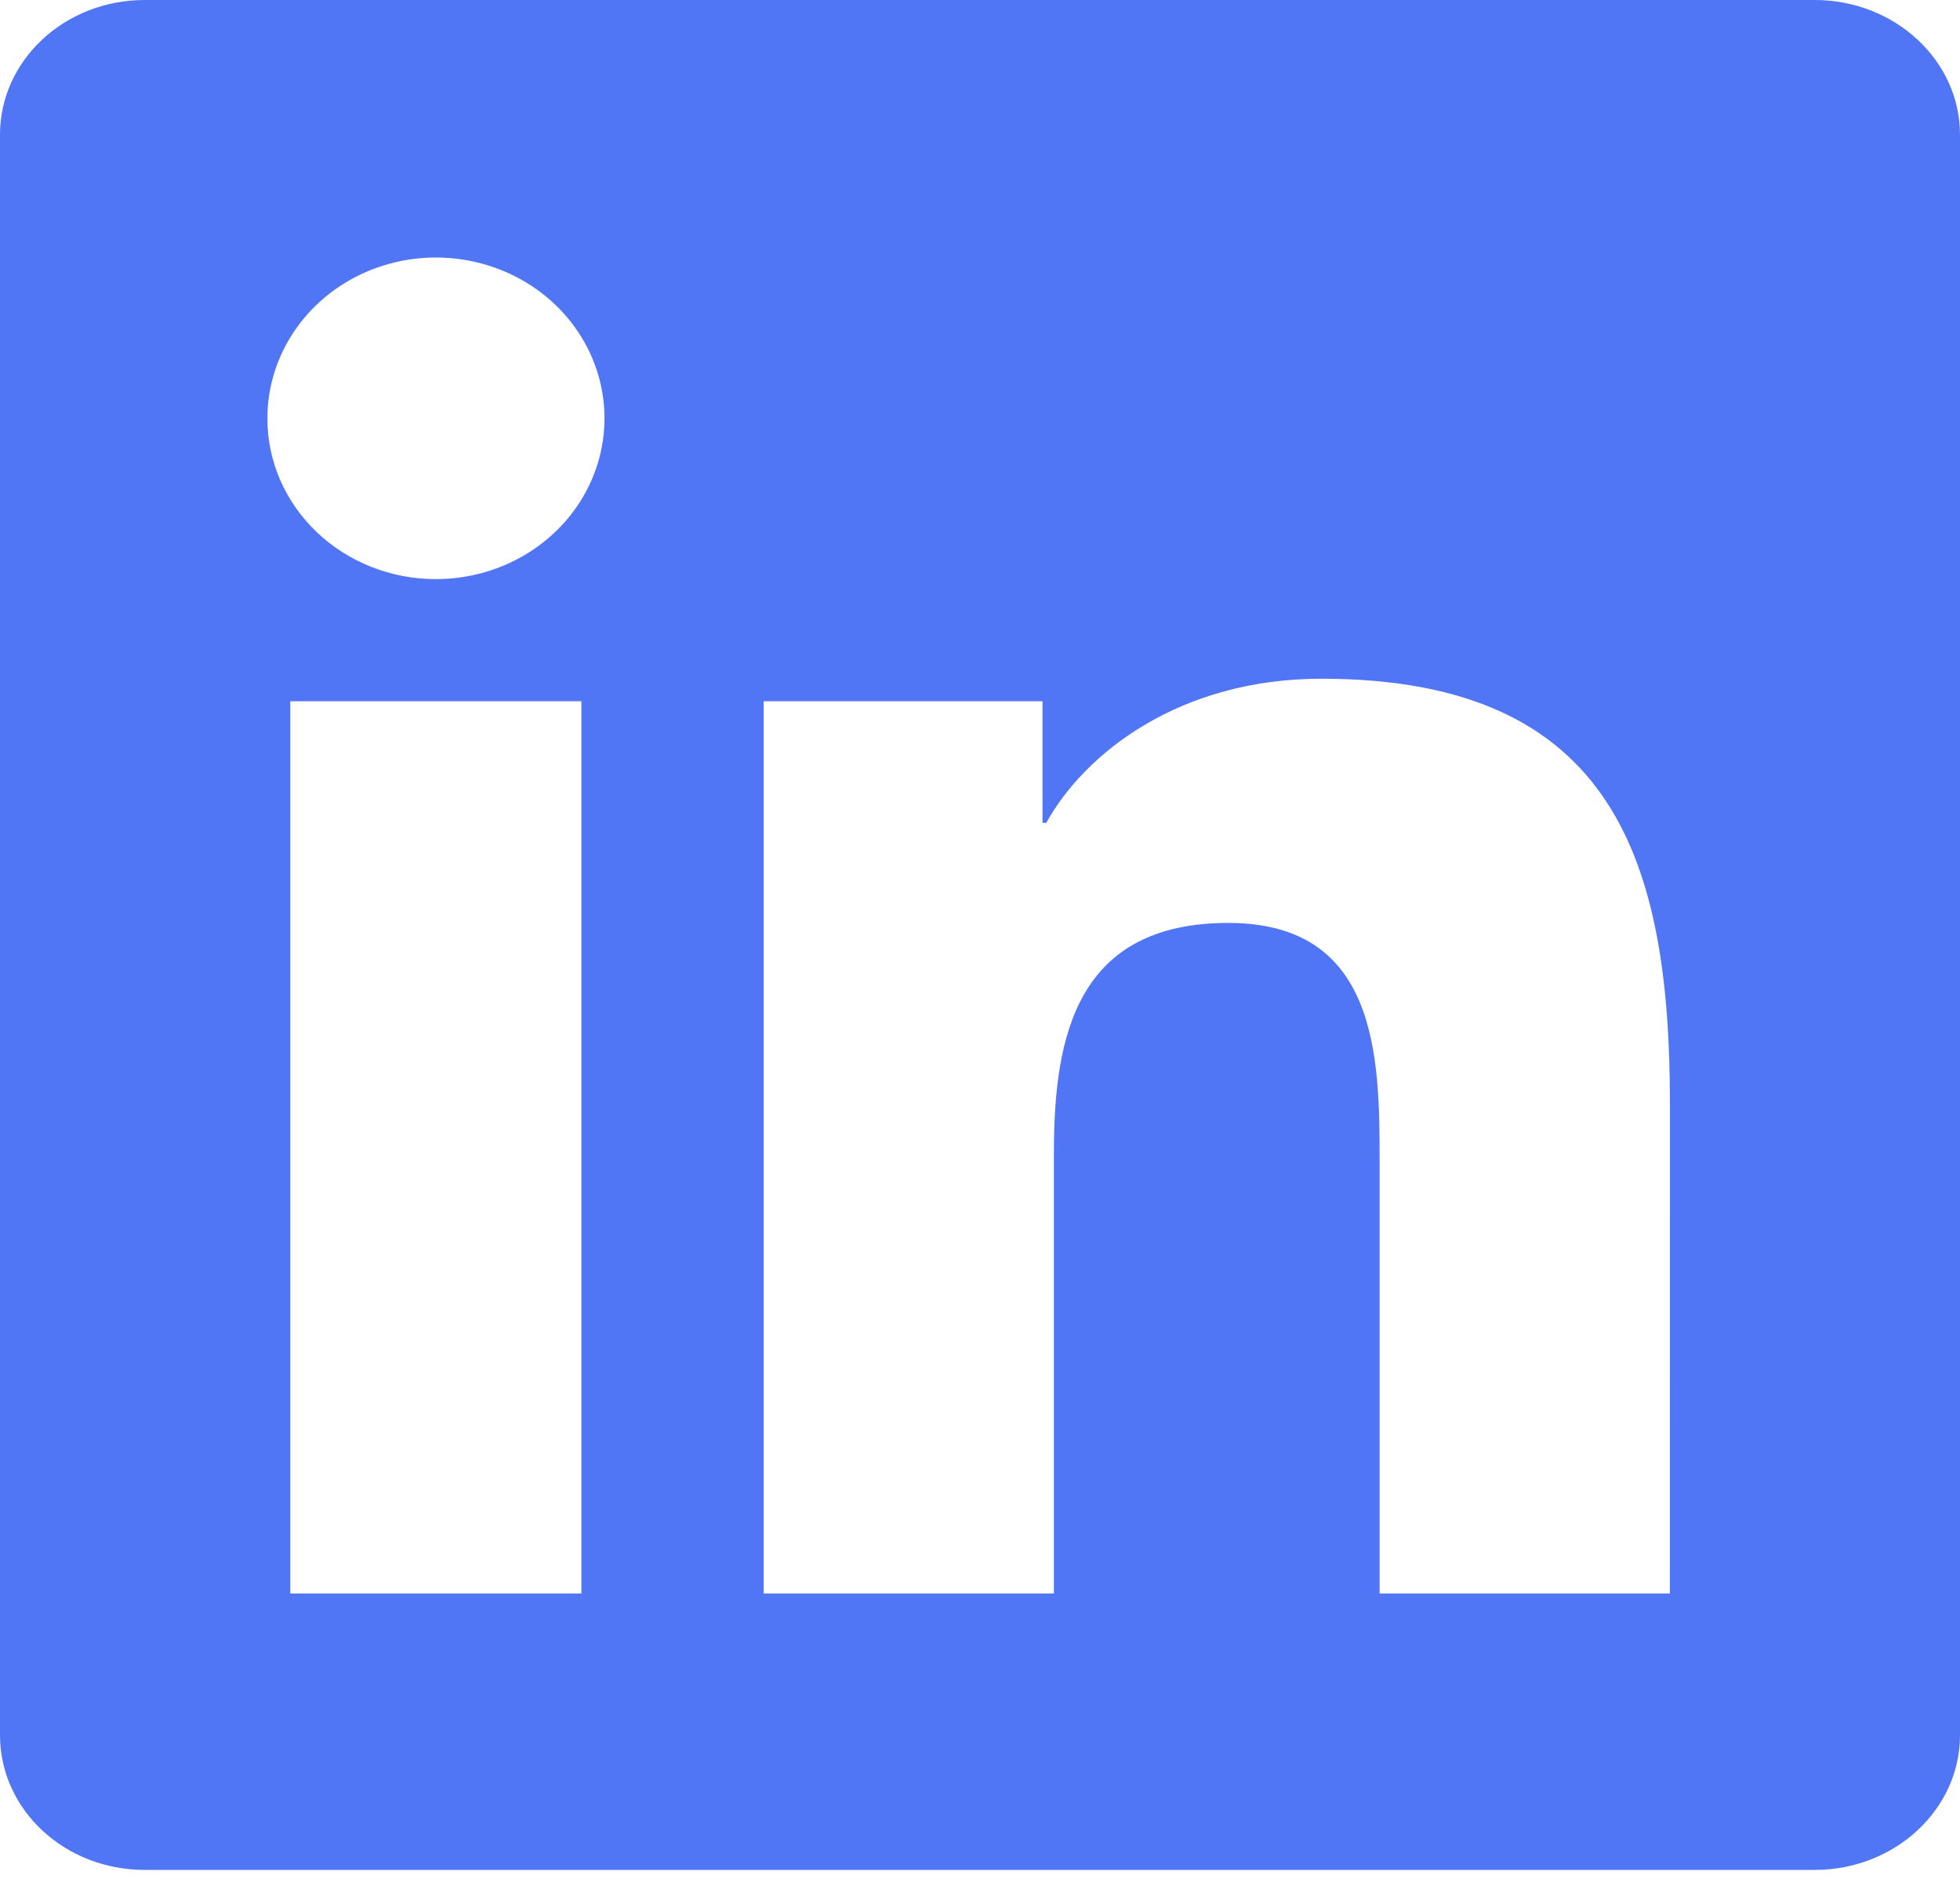
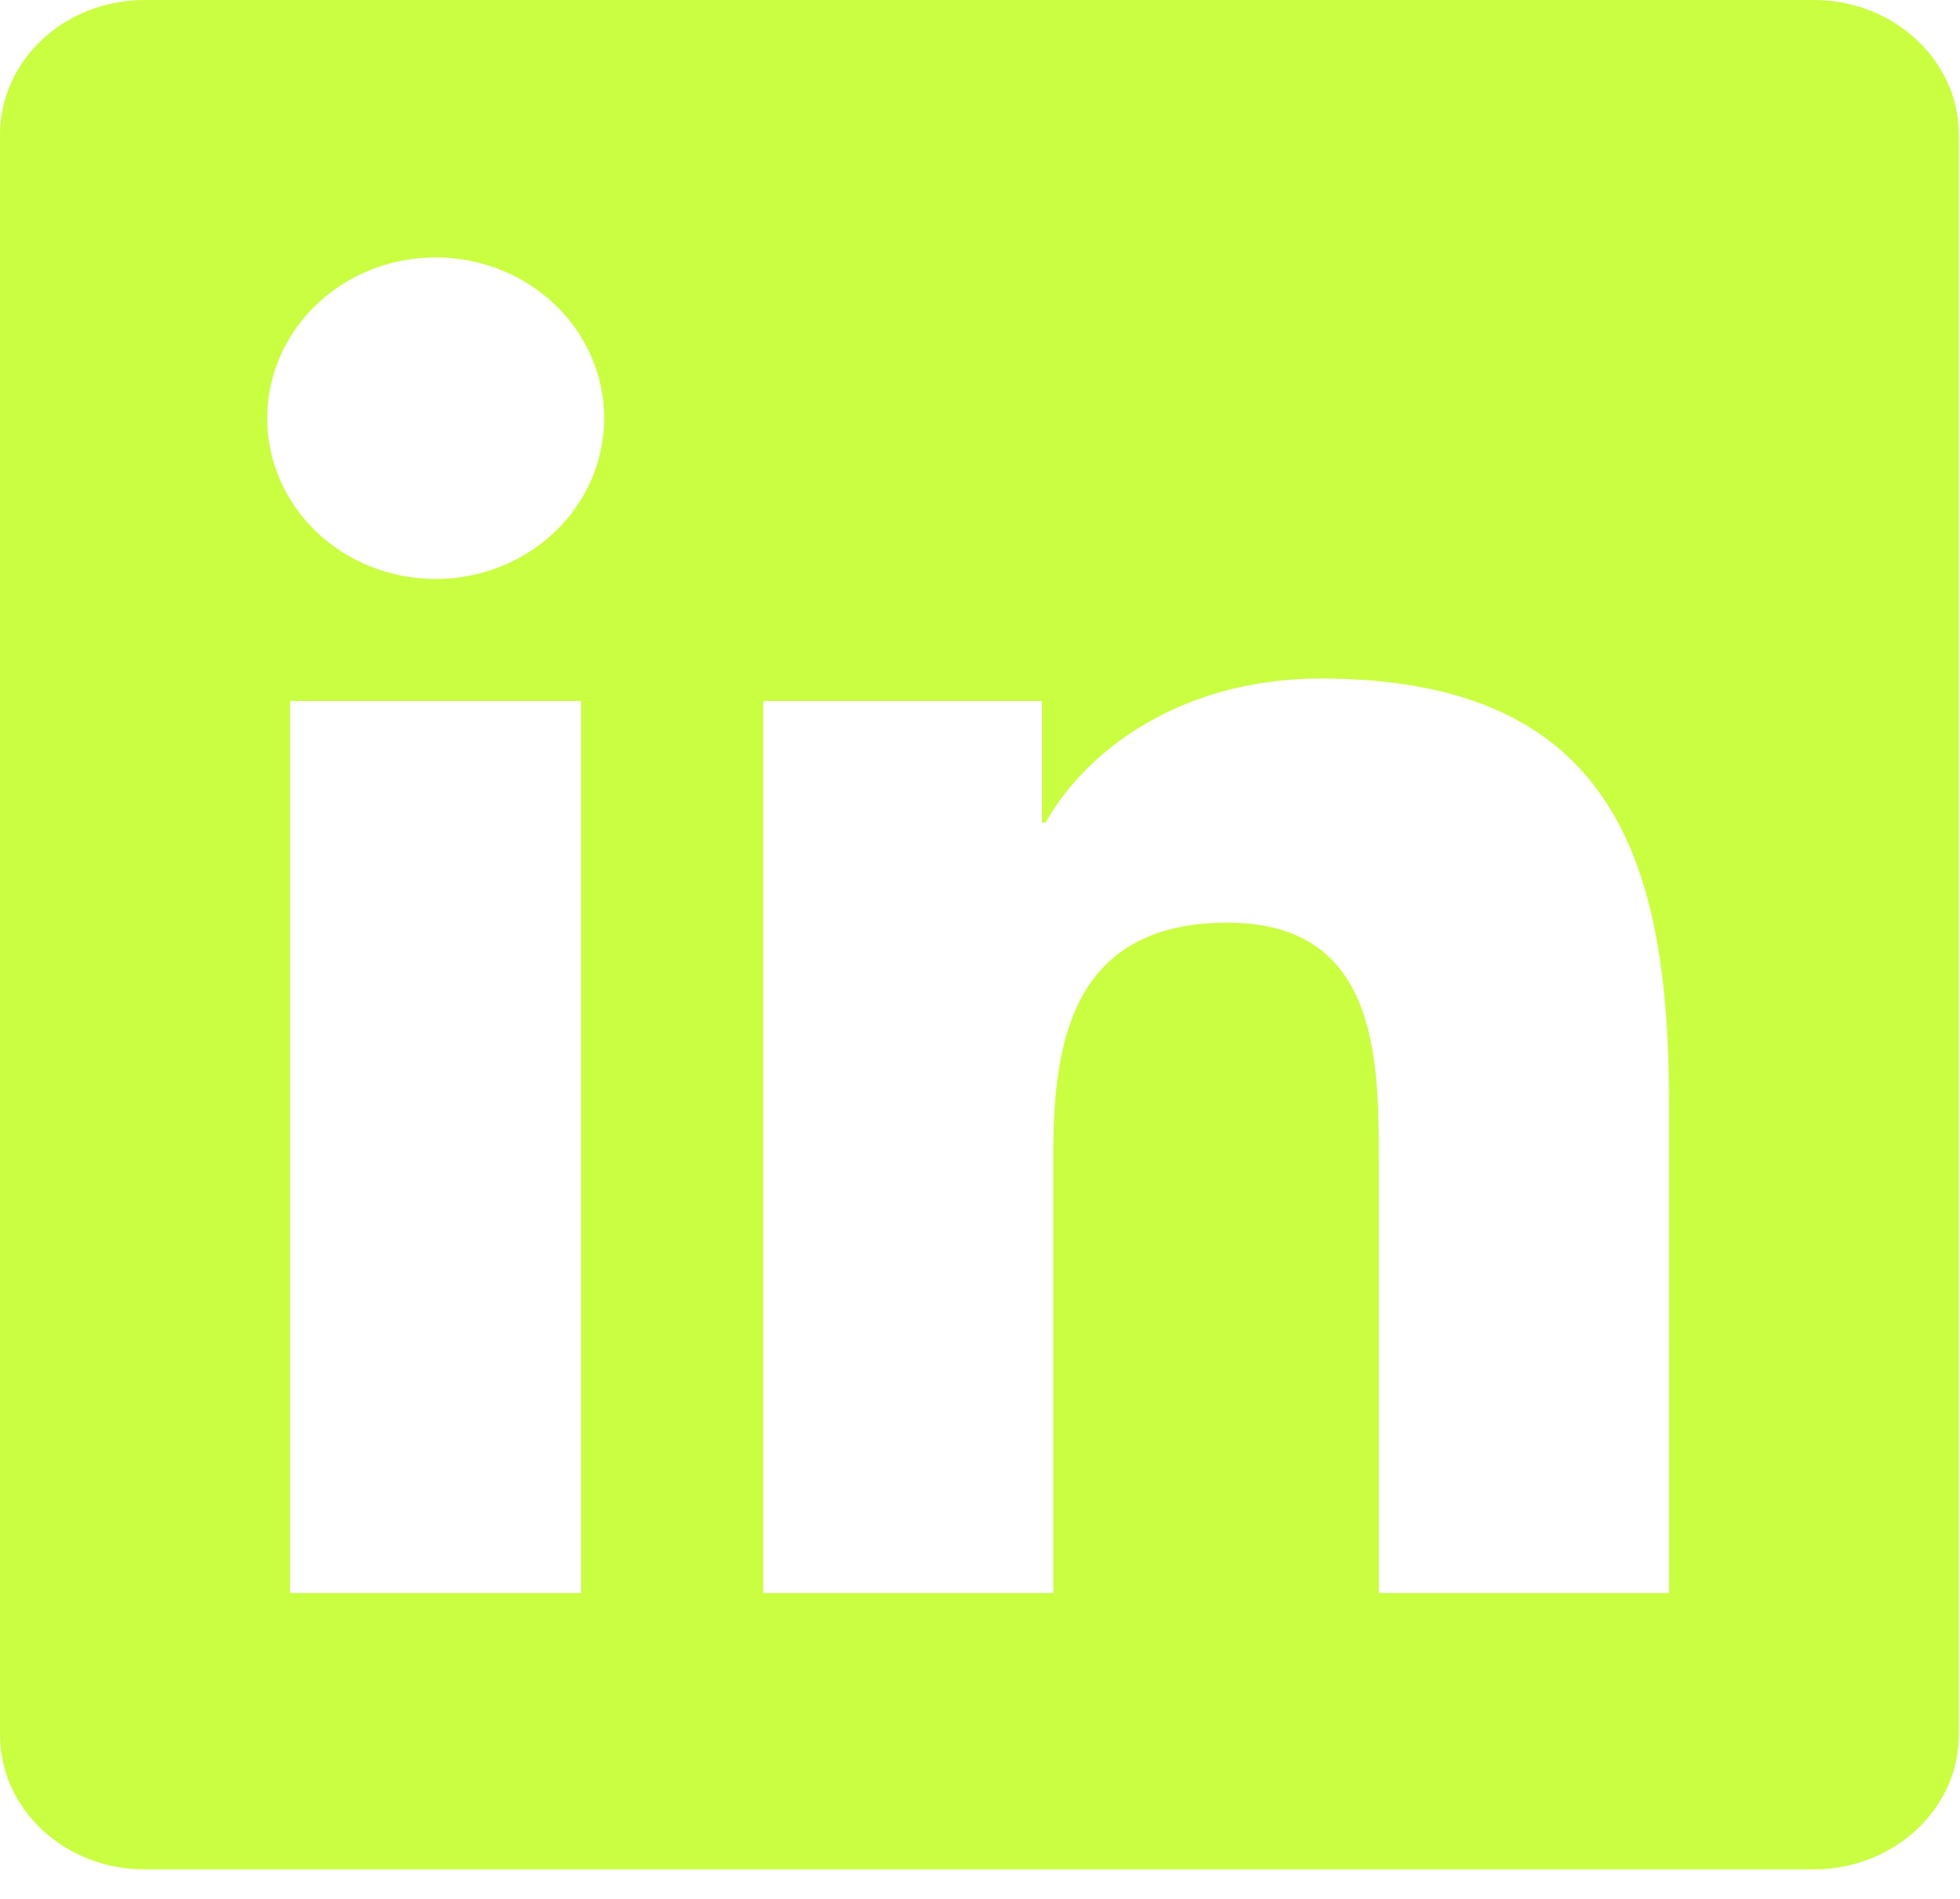
- <svg xmlns="http://www.w3.org/2000/svg" width="35" height="34" viewBox="0 0 35 34" fill="none">
-   <g id="ð¦ icon &quot;linkedin&quot;">
-     <path id="Vector" d="M29.819 28.46H24.636V20.71C24.636 18.863 24.596 16.484 21.935 16.484C19.233 16.484 18.82 18.495 18.82 20.574V28.46H13.637V12.524H18.616V14.696H18.683C19.378 13.444 21.07 12.122 23.597 12.122C28.849 12.122 29.82 15.42 29.82 19.713L29.819 28.46ZM7.783 10.343C7.388 10.344 6.996 10.269 6.631 10.125C6.266 9.981 5.934 9.769 5.654 9.502C5.375 9.235 5.153 8.918 5.002 8.57C4.851 8.221 4.774 7.847 4.775 7.47C4.775 6.902 4.952 6.347 5.283 5.874C5.614 5.402 6.084 5.034 6.634 4.817C7.184 4.6 7.789 4.543 8.373 4.655C8.957 4.766 9.493 5.039 9.914 5.441C10.335 5.843 10.621 6.355 10.737 6.912C10.853 7.47 10.793 8.047 10.565 8.572C10.337 9.096 9.951 9.545 9.456 9.86C8.96 10.175 8.378 10.344 7.783 10.343ZM10.382 28.46H5.184V12.524H10.382V28.46ZM32.411 0H2.583C1.155 0 0 1.077 0 2.406V30.991C0 32.322 1.155 33.397 2.583 33.397H32.407C33.833 33.397 35 32.322 35 30.991V2.406C35 1.077 33.833 0 32.407 0H32.411Z" fill="#5076F6" />
-   </g>
+ <svg xmlns="http://www.w3.org/2000/svg" width="32" height="31" viewBox="0 0 32 31" fill="none">
+   <path d="M27.248 26.006H22.512V18.925C22.512 17.236 22.476 15.063 20.044 15.063C17.574 15.063 17.197 16.901 17.197 18.8V26.006H12.461V11.444H17.011V13.429H17.072C17.707 12.285 19.253 11.077 21.563 11.077C26.361 11.077 27.249 14.09 27.249 18.013L27.248 26.006ZM7.112 9.452C6.751 9.452 6.393 9.384 6.059 9.252C5.725 9.12 5.422 8.927 5.167 8.683C4.911 8.439 4.709 8.149 4.571 7.831C4.433 7.512 4.362 7.171 4.363 6.826C4.363 6.307 4.525 5.799 4.827 5.368C5.13 4.936 5.559 4.6 6.062 4.402C6.565 4.203 7.118 4.152 7.651 4.253C8.185 4.355 8.675 4.605 9.059 4.972C9.444 5.339 9.705 5.807 9.811 6.316C9.917 6.825 9.862 7.353 9.654 7.833C9.446 8.312 9.093 8.722 8.64 9.01C8.188 9.298 7.656 9.452 7.112 9.452ZM9.487 26.006H4.737V11.444H9.487V26.006ZM29.617 0H2.36C1.055 0 0 0.984 0 2.199V28.319C0 29.535 1.055 30.518 2.36 30.518H29.613C30.916 30.518 31.982 29.535 31.982 28.319V2.199C31.982 0.984 30.916 0 29.613 0H29.617Z" fill="#CAFE41" />
</svg>
